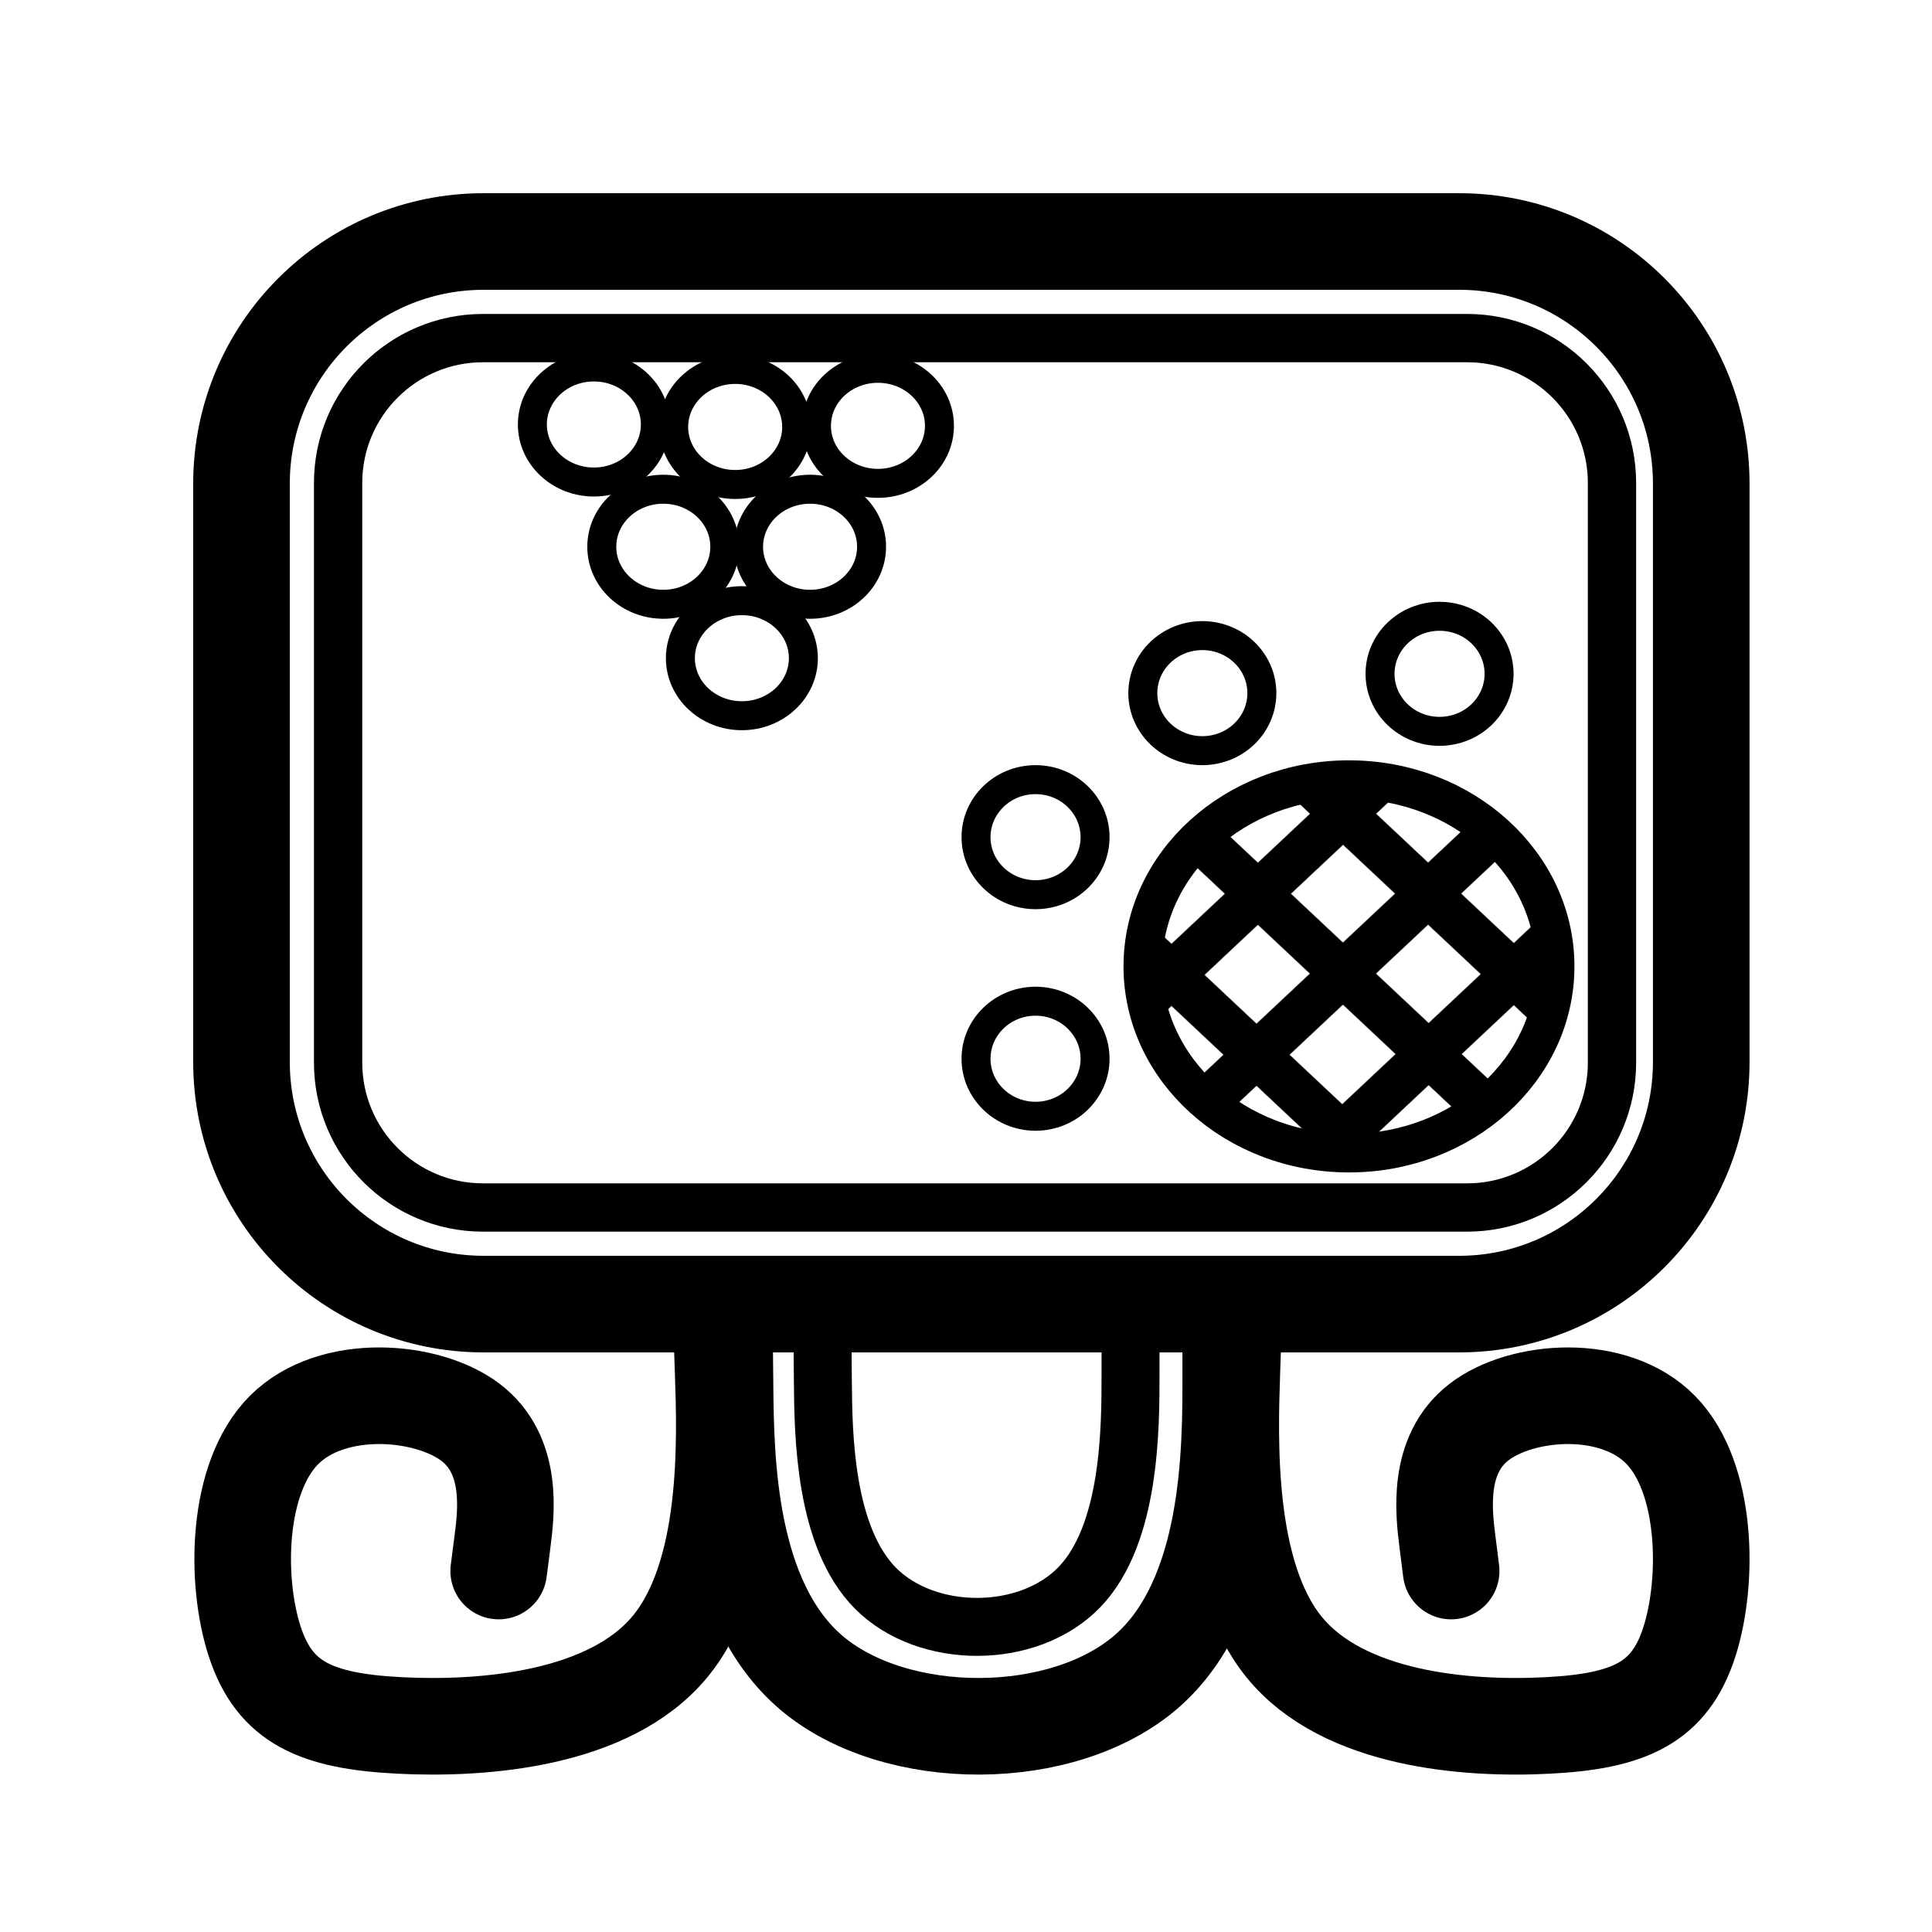
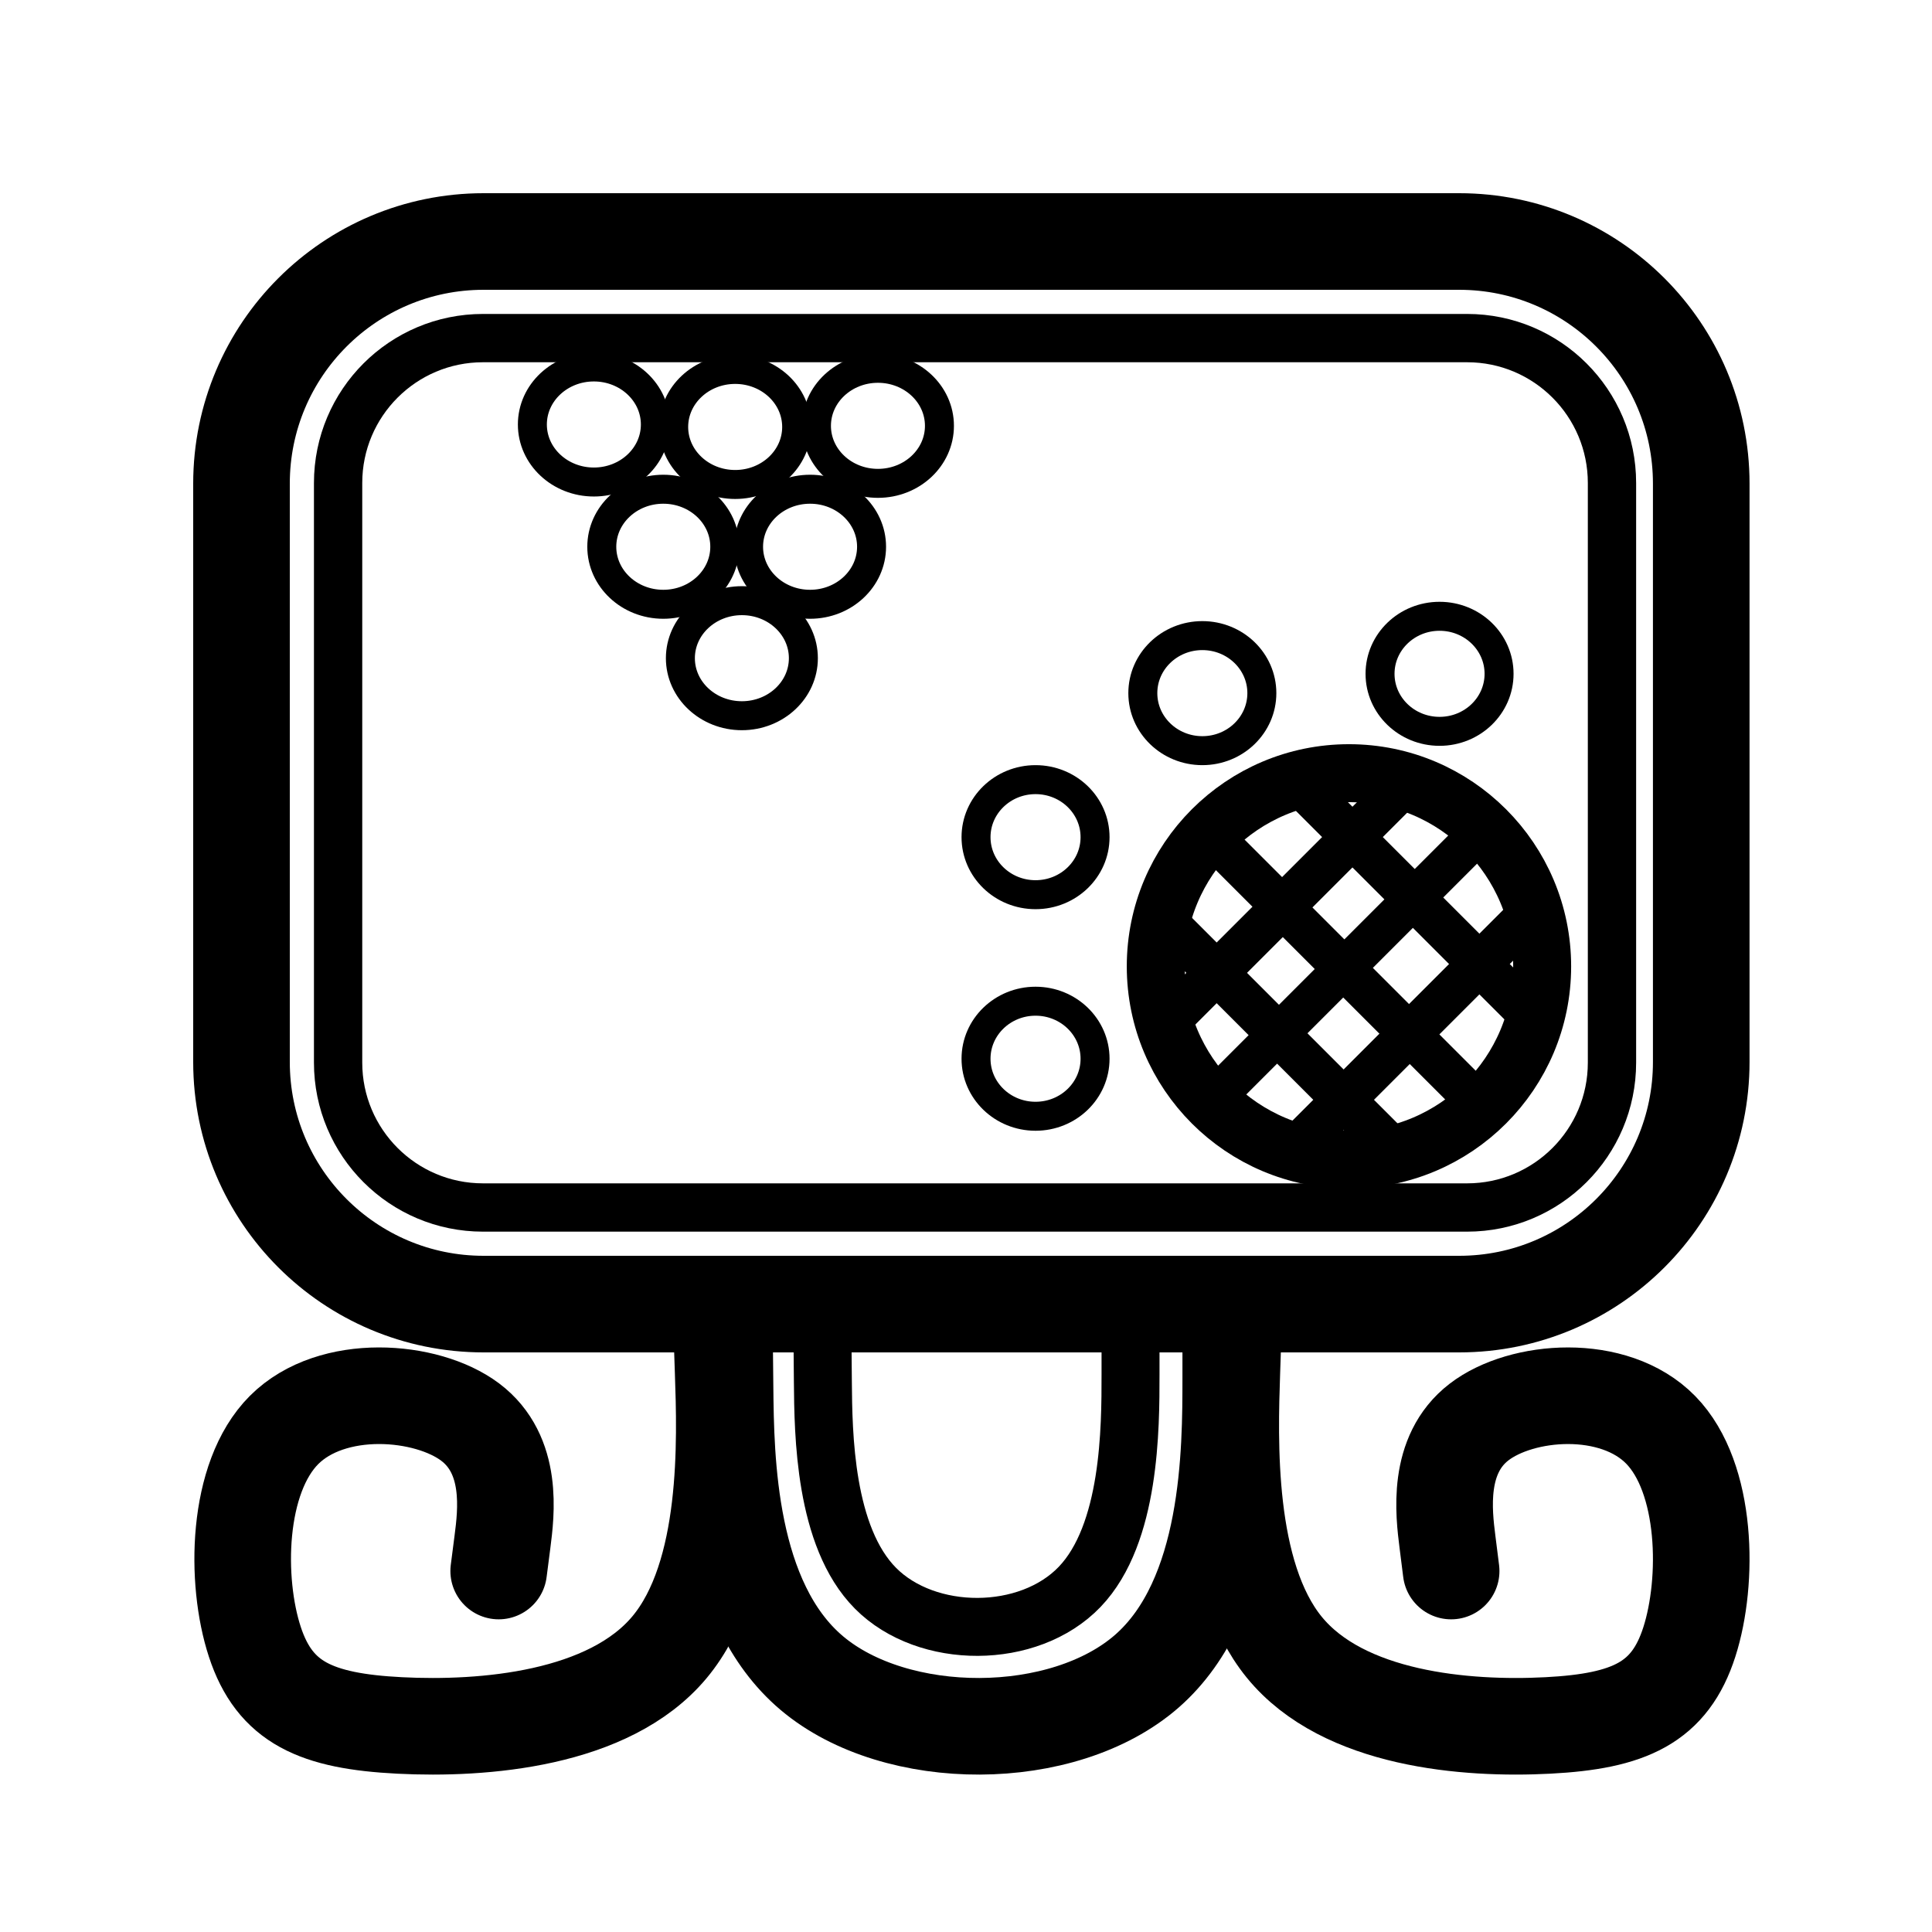
- <svg xmlns="http://www.w3.org/2000/svg" xmlns:ns1="https://boxy-svg.com" xmlns:xlink="http://www.w3.org/1999/xlink" viewBox="0 0 200 200">
+ <svg xmlns="http://www.w3.org/2000/svg" xmlns:ns1="https://boxy-svg.com" viewBox="0 0 200 200">
  <defs>
    <ns1:grid x="0" y="0" width="20.123" height="20.329" />
-     <pattern id="pattern-2-1" patternTransform="matrix(1.7674, 0, 0, 1.65967, 117.551, 79.29357)" xlink:href="#pattern-2" />
-     <pattern x="0" y="0" width="25" height="25" patternUnits="userSpaceOnUse" viewBox="0 0 100 100" id="pattern-2">
-       <defs>
-         <ns1:grid x="0" y="0" width="20.124" height="20.123" />
-       </defs>
-       <g transform="matrix(1, 0, 0, 1, 1, -2)">
-         <rect width="9.96" height="100.615" style="stroke: rgb(0, 0, 0);" transform="matrix(0.707107, 0.707107, -0.707107, 0.707107, 45.13406, -31.16653)" />
-         <rect width="9.96" height="160.436" style="stroke: rgb(0, 0, 0);" transform="matrix(0.707107, 0.707107, -0.707107, 0.707107, 87.34183, -32.83979)" />
-         <rect width="9.96" height="150.708" style="stroke: rgb(0, 0, 0);" transform="matrix(0.707107, 0.707107, -0.707107, 0.707107, 93.57721, 0.763908)" />
-         <rect width="9.96" height="129.654" style="stroke: rgb(0, 0, 0);" transform="matrix(0.707107, 0.707107, -0.707107, 0.707107, 116.4589, 18.04317)" />
-         <rect width="9.96" height="100.615" style="stroke: rgb(0, 0, 0);" transform="matrix(0.707107, 0.707107, -0.707107, 0.707107, 126.2289, 48.86658)" />
-         <rect width="9.96" height="134.228" style="stroke: rgb(0, 0, 0);" transform="matrix(-0.707107, 0.707107, -0.707107, -0.707107, 128.3648, 87.62726)" />
-         <rect width="9.96" height="134.228" style="stroke: rgb(0, 0, 0);" transform="matrix(-0.707107, 0.707107, -0.707107, -0.707107, 148.5563, 66.96709)" />
-         <rect width="9.96" height="134.228" style="stroke: rgb(0, 0, 0);" transform="matrix(-0.707107, 0.707107, -0.707107, -0.707107, 108.6948, 107.866)" />
-         <rect width="9.96" height="177.497" style="stroke: rgb(0, 0, 0);" transform="matrix(-0.707107, 0.707107, -0.707107, -0.707107, 108.3047, 147.9616)" />
-         <rect width="9.96" height="134.228" style="stroke: rgb(0, 0, 0);" transform="matrix(-0.707107, 0.707107, -0.707107, -0.707107, 62.00692, 141.6639)" />
-       </g>
-     </pattern>
  </defs>
  <g>
    <rect x="25" y="25" width="151.112" height="110" fill="none" stroke-width="10" stroke="black" rx="25.062" ry="25.062" style="" />
    <rect x="35" y="35" width="131.872" height="90" fill="none" stroke-width="5" stroke="black" rx="15" ry="15" style="" />
    <path style="stroke: rgb(0, 0, 0); fill: none; stroke-linecap: round; stroke-width: 10px;" d="M 51.624 162.632 L 52.012 159.624 C 52.399 156.615 53.175 150.598 48.669 147.21 C 44.162 143.822 34.375 143.062 29.412 148.025 C 24.45 152.987 24.313 163.671 26.382 169.968 C 28.451 176.265 32.725 178.176 41.372 178.618 C 50.02 179.059 63.039 178.033 69.309 170.518 C 75.58 163.004 75.1 149.002 74.861 142.001 L 74.621 135" ns1:d="M 51.624 162.632 U 53.95 144.581 U 24.587 142.303 U 24.176 174.355 U 37 180.086 U 76.059 177.006 U 74.621 135 1@bf31954c" />
    <path style="stroke: rgb(0, 0, 0); fill: none; stroke-linecap: round; stroke-width: 10px;" d="M 153.296 151.073 L 153.675 154.082 C 154.053 157.09 154.811 163.107 150.409 166.495 C 146.006 169.883 136.445 170.643 131.597 165.68 C 126.749 160.718 126.615 150.034 128.636 143.737 C 130.657 137.44 134.833 135.529 143.281 135.088 C 151.728 134.646 164.448 135.672 170.573 143.187 C 176.699 150.701 176.23 164.703 175.996 171.704 L 175.762 178.705" transform="matrix(-1, 0, 0, -1, 303.518, 313.7054)" ns1:d="M 153.296 151.073 U 155.568 169.124 U 126.883 171.402 U 126.481 139.35 U 139.009 133.619 U 177.167 136.699 U 175.762 178.705 1@e5dc63b0" />
    <path style="stroke: rgb(0, 0, 0); fill: none; stroke-width: 10px;" d="M 74.979 136.234 L 75.056 143.625 C 75.133 151.015 75.288 165.797 84.025 173.187 C 92.763 180.578 110.085 180.578 118.745 172.982 C 127.406 165.385 127.406 150.193 127.406 142.596 L 127.406 135" ns1:d="M 74.979 136.234 U 75.442 180.578 U 127.406 180.578 U 127.406 135 1@2d849bff" />
    <path style="stroke: rgb(0, 0, 0); fill: none; stroke-width: 6px;" d="M 85.136 137.692 L 85.183 143.038 C 85.23 148.385 85.323 159.077 90.639 164.424 C 95.955 169.77 106.494 169.77 111.763 164.275 C 117.032 158.78 117.032 147.789 117.032 142.294 L 117.032 136.799" ns1:d="M 85.136 137.692 U 85.417 169.77 U 117.032 169.77 U 117.032 136.799 1@85cdca78" />
  </g>
  <ellipse style="stroke: rgb(0, 0, 0); fill: none; stroke-width: 3px;" cx="61.477" cy="43.943" rx="6.366" ry="5.955" />
  <ellipse style="stroke: rgb(0, 0, 0); fill: none; stroke-width: 3px;" cx="149.022" cy="69.753" rx="6.161" ry="5.955" />
-   <ellipse style="stroke: rgb(0, 0, 0); fill: url(#pattern-2-1); stroke-width: 4px;" cx="139.645" cy="100.039" rx="21.339" ry="19.331" />
+   <ellipse style="stroke: rgb(0, 0, 0); fill: none; stroke-width: 6px;" cx="139.644" cy="100.039" rx="20" ry="20" />
  <ellipse style="stroke: rgb(0, 0, 0); fill: none; stroke-width: 3px;" cx="107.199" cy="109.6" rx="6.161" ry="5.955" />
  <ellipse style="stroke: rgb(0, 0, 0); fill: none; stroke-width: 3px;" cx="107.199" cy="86.663" rx="6.161" ry="5.955" />
  <ellipse style="stroke: rgb(0, 0, 0); fill: none; stroke-width: 3px;" cx="124.466" cy="71.753" rx="6.161" ry="5.955" />
  <ellipse style="stroke: rgb(0, 0, 0); fill: none; stroke-width: 3px;" cx="76.105" cy="44.198" rx="6.366" ry="5.955" />
  <ellipse style="stroke: rgb(0, 0, 0); fill: none; stroke-width: 3px;" cx="90.885" cy="44.082" rx="6.366" ry="5.955" />
  <ellipse style="stroke: rgb(0, 0, 0); fill: none; stroke-width: 3px;" cx="68.663" cy="56.6" rx="6.366" ry="5.955" />
  <ellipse style="stroke: rgb(0, 0, 0); fill: none; stroke-width: 3px;" cx="83.858" cy="56.6" rx="6.366" ry="5.955" />
-   <ellipse style="stroke: rgb(0, 0, 0); fill: none; stroke-width: 3px;" cx="76.799" cy="68.136" rx="6.366" ry="5.955" />
+   <ellipse style="stroke: rgb(0, 0, 0); fill: none; stroke-width: 3px; paint-order: fill;" cx="76.799" cy="68.136" rx="6.366" ry="5.955" />
+   <rect x="-66.768" y="15.234" width="41.012" style="stroke: rgb(0, 0, 0); fill: none; stroke-width: 4px;" height="0.338" transform="matrix(0.707107, 0.707106, -0.707106, 0.707107, 182.6514, 122.0128)" />
+   <rect x="65.014" y="-7.808" width="39.935" style="stroke: rgb(0, 0, 0); fill: none; stroke-width: 4px;" height="0.173" transform="matrix(-0.707106, 0.707107, -0.707107, -0.707106, 194.241, 34.20248)" />
+   <rect x="-52.179" y="20.005" width="32.051" style="stroke: rgb(0, 0, 0); fill: none; stroke-width: 4px;" height="0.444" transform="matrix(0.707107, 0.707106, 0.707106, -0.707107, 142.8646, 146.2314)" />
+   <rect x="52.179" y="-20.005" width="32.051" style="stroke: rgb(0, 0, 0); fill: none; stroke-width: 4px;" height="0.444" transform="matrix(0.707107, 0.707106, 0.707106, -0.707107, 112.9161, 31.58819)" />
+   <rect x="52.179" y="-20.005" width="32.051" style="stroke: rgb(0, 0, 0); fill: none; stroke-width: 4px;" height="0.444" transform="matrix(-0.707106, 0.707107, 0.707107, 0.707106, 208.7506, 72.16988)" />
+   <rect x="52.179" y="-20.005" width="32.051" style="stroke: rgb(0, 0, 0); fill: none; stroke-width: 4px;" height="0.444" transform="matrix(-0.707106, 0.707107, 0.707107, 0.707106, 195.2052, 59.43126)" />
</svg>
